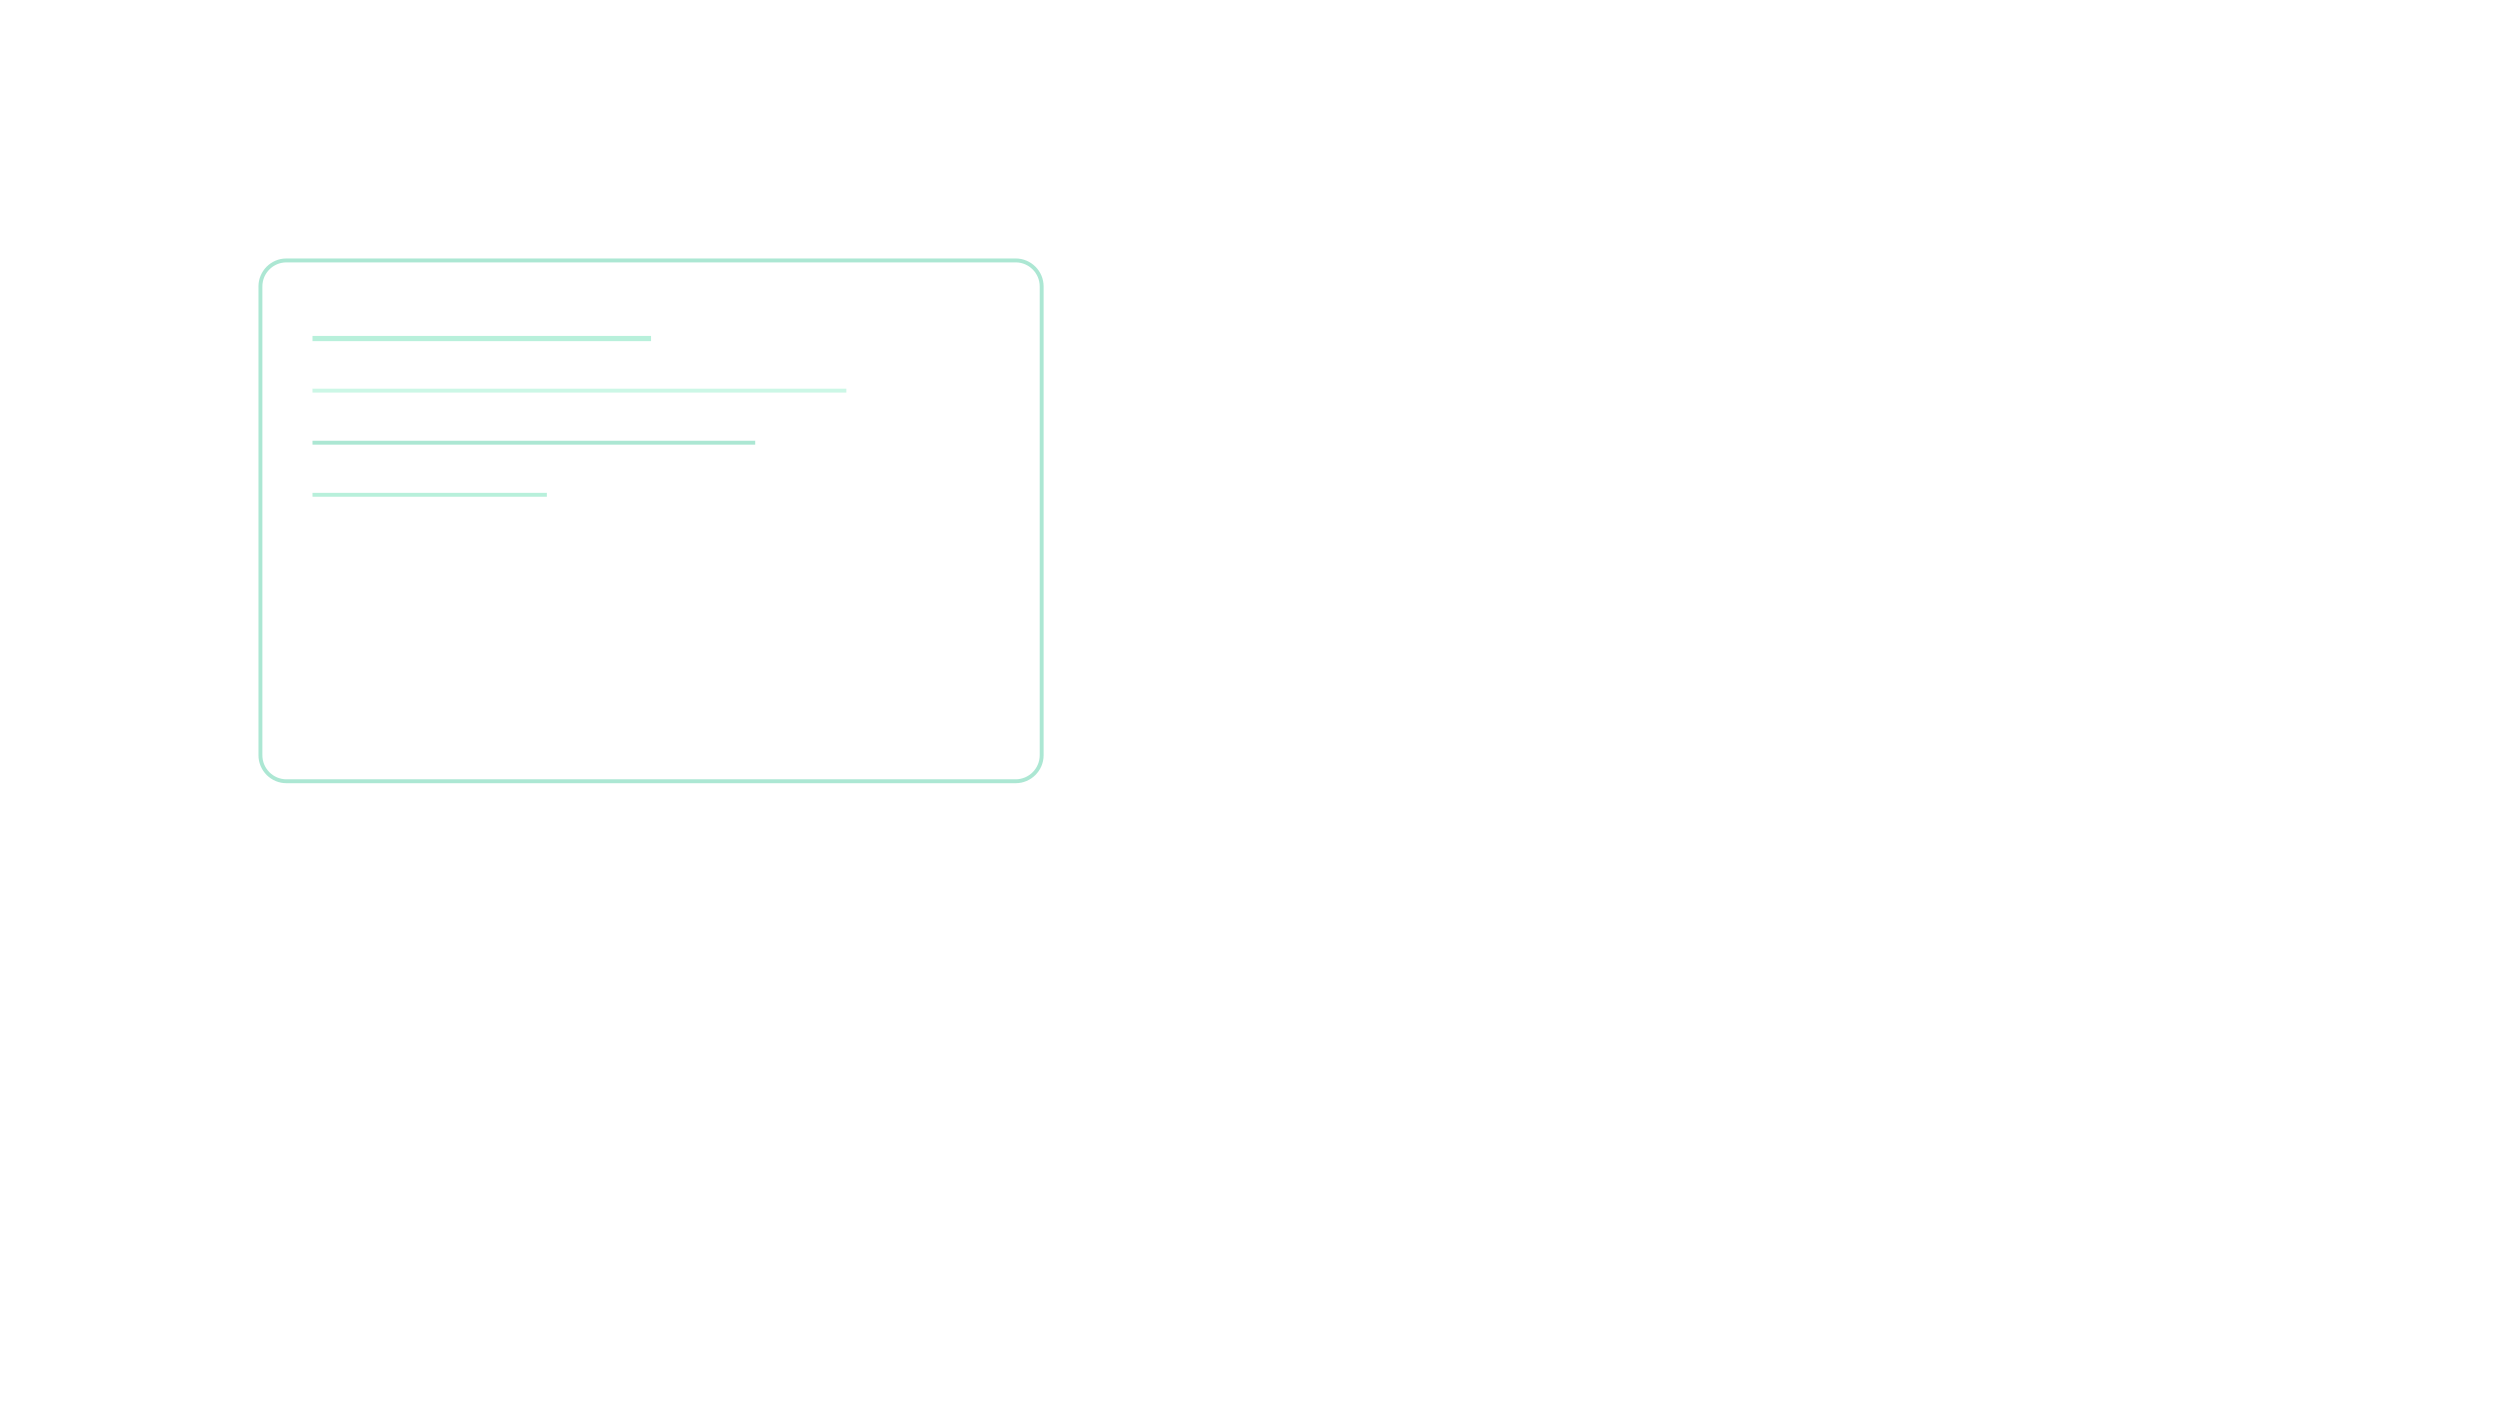
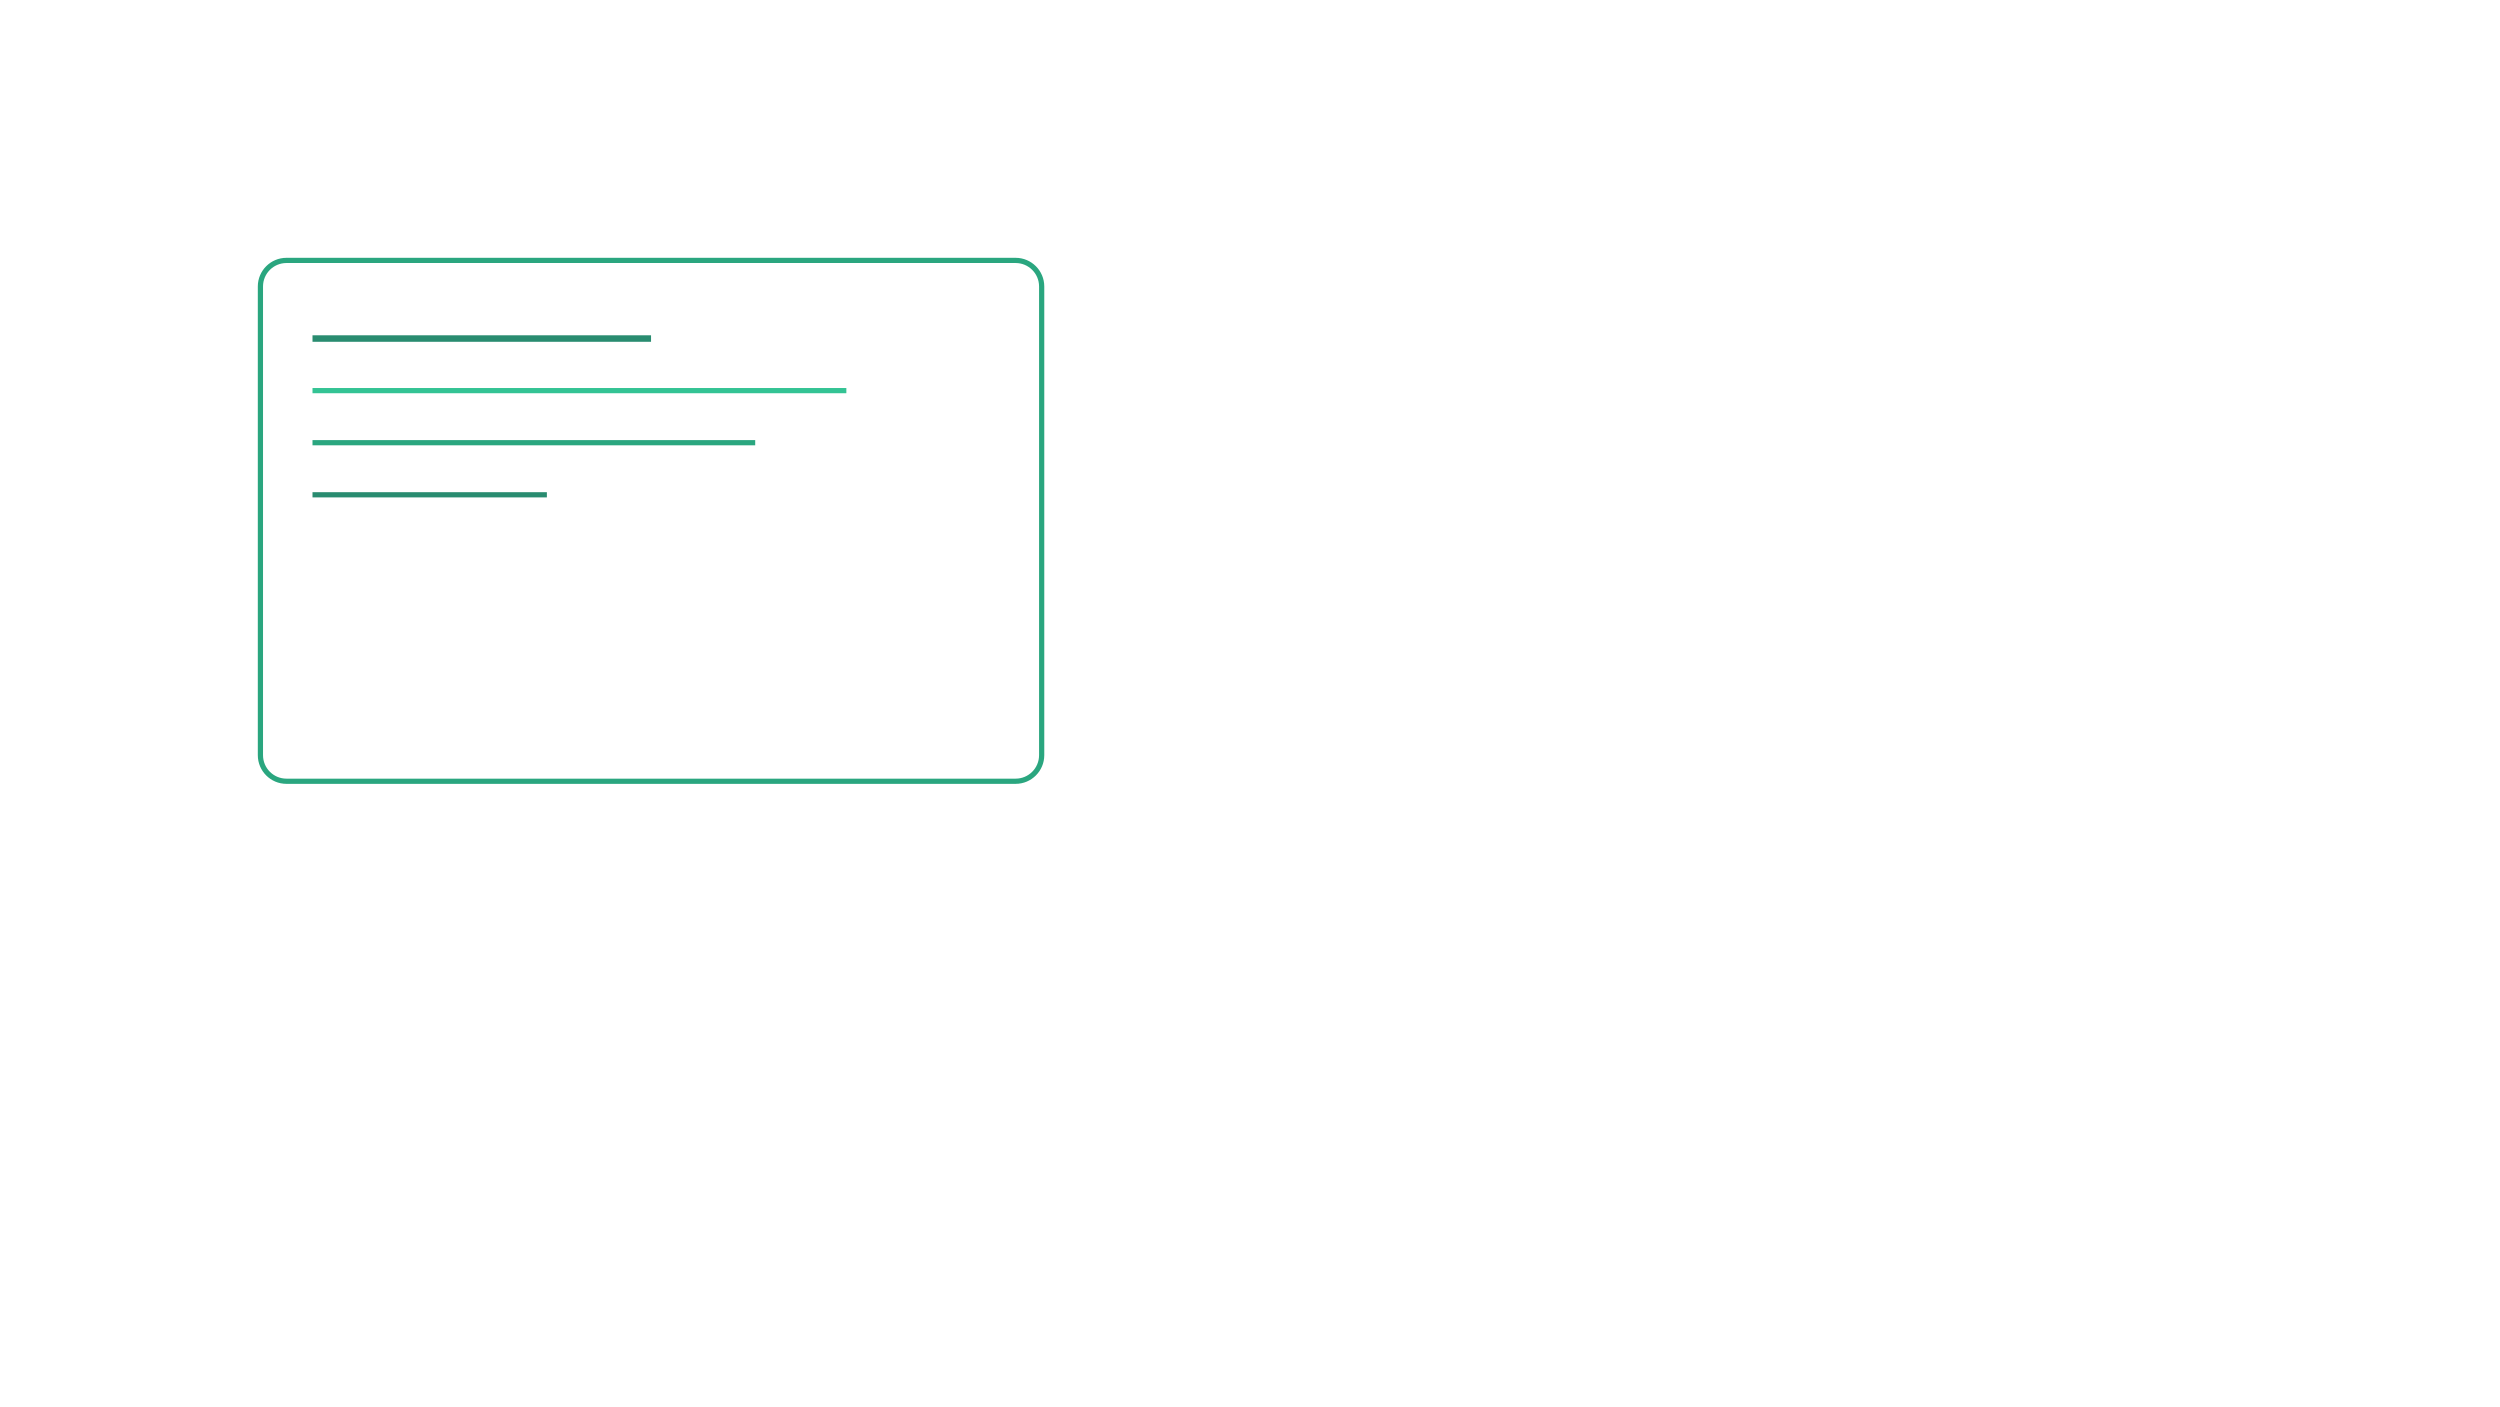
<svg xmlns="http://www.w3.org/2000/svg" width="1920" height="1080" viewBox="0 0 1920 1080" fill="none">
-   <g opacity="0.35">
-     <rect x="200" y="200" width="600" height="400" rx="20" stroke="#10b981" stroke-width="3" fill="none" />
-     <line x1="240" y1="260" x2="500" y2="260" stroke="#34d399" stroke-width="4" />
-     <line x1="240" y1="300" x2="650" y2="300" stroke="#6ee7b7" stroke-width="3" />
-     <line x1="240" y1="340" x2="580" y2="340" stroke="#10b981" stroke-width="3" />
-     <line x1="240" y1="380" x2="420" y2="380" stroke="#34d399" stroke-width="3" />
+   <g opacity="0.85">
+     <rect x="200" y="200" width="600" height="400" rx="20" stroke="#059669" stroke-width="4" fill="none" />
+     <line x1="240" y1="260" x2="500" y2="260" stroke="#047857" stroke-width="5" />
+     <line x1="240" y1="300" x2="650" y2="300" stroke="#10b981" stroke-width="4" />
+     <line x1="240" y1="340" x2="580" y2="340" stroke="#059669" stroke-width="4" />
+     <line x1="240" y1="380" x2="420" y2="380" stroke="#047857" stroke-width="4" />
  </g>
</svg>
